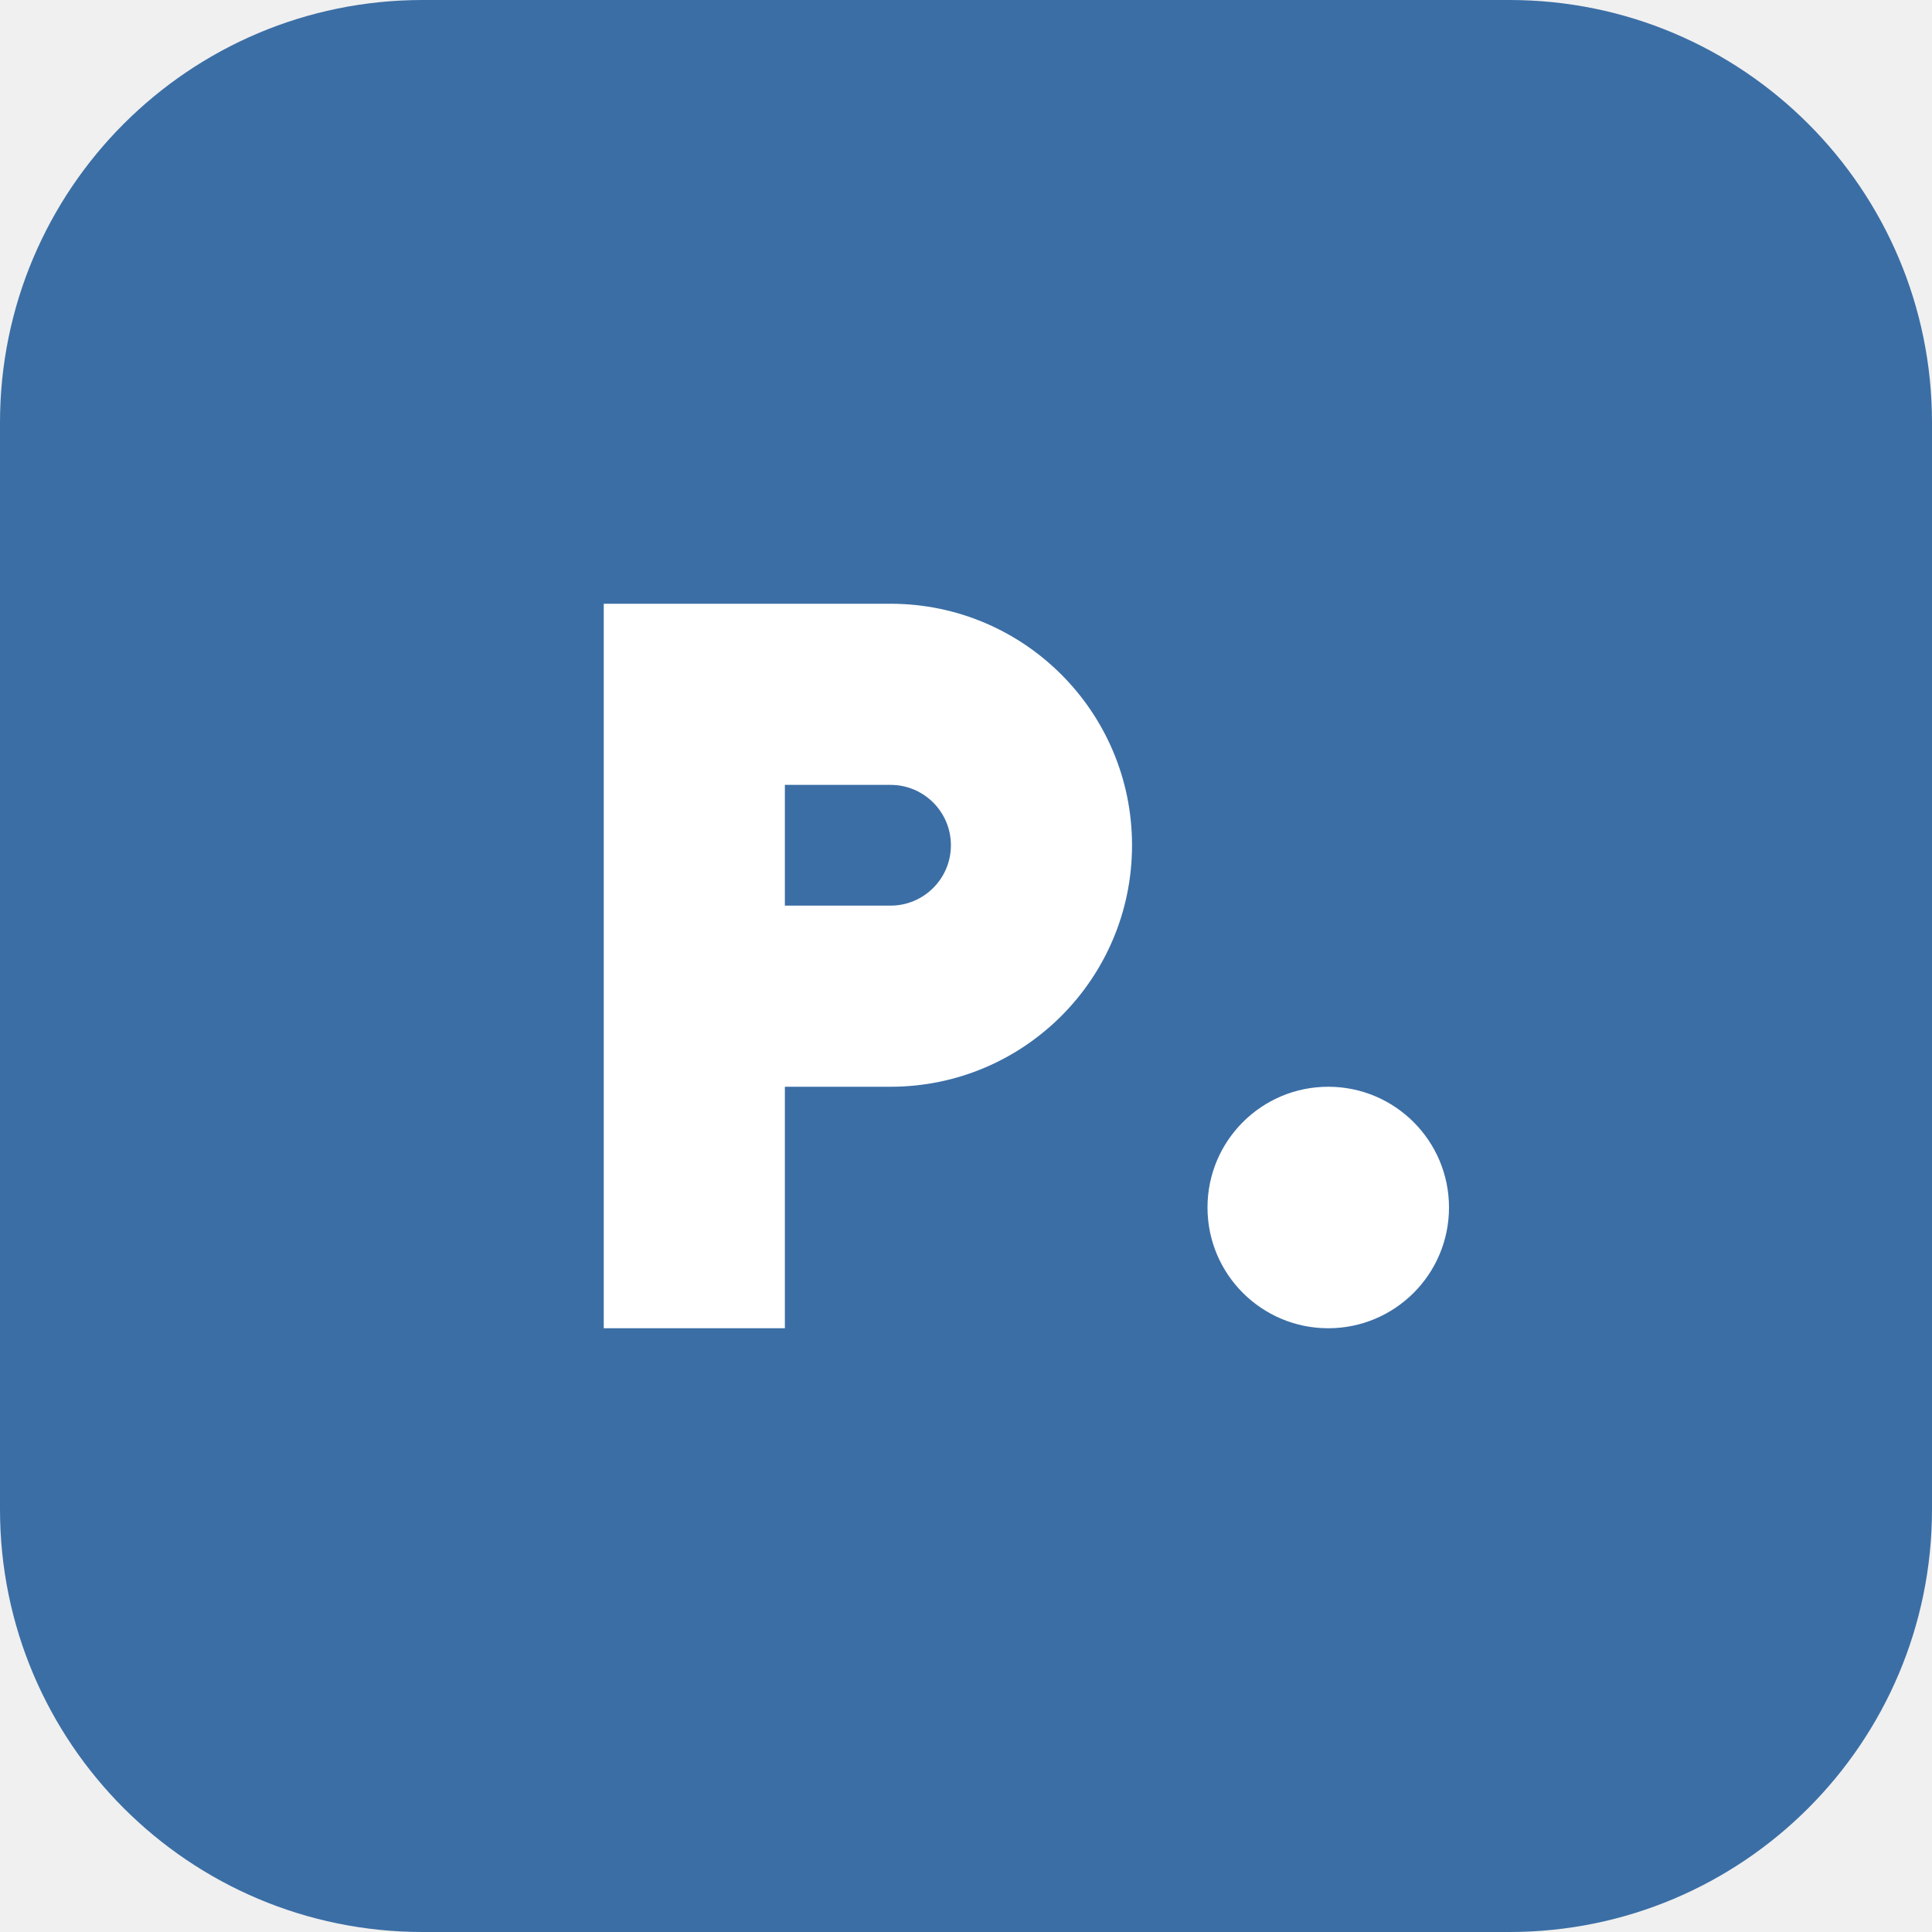
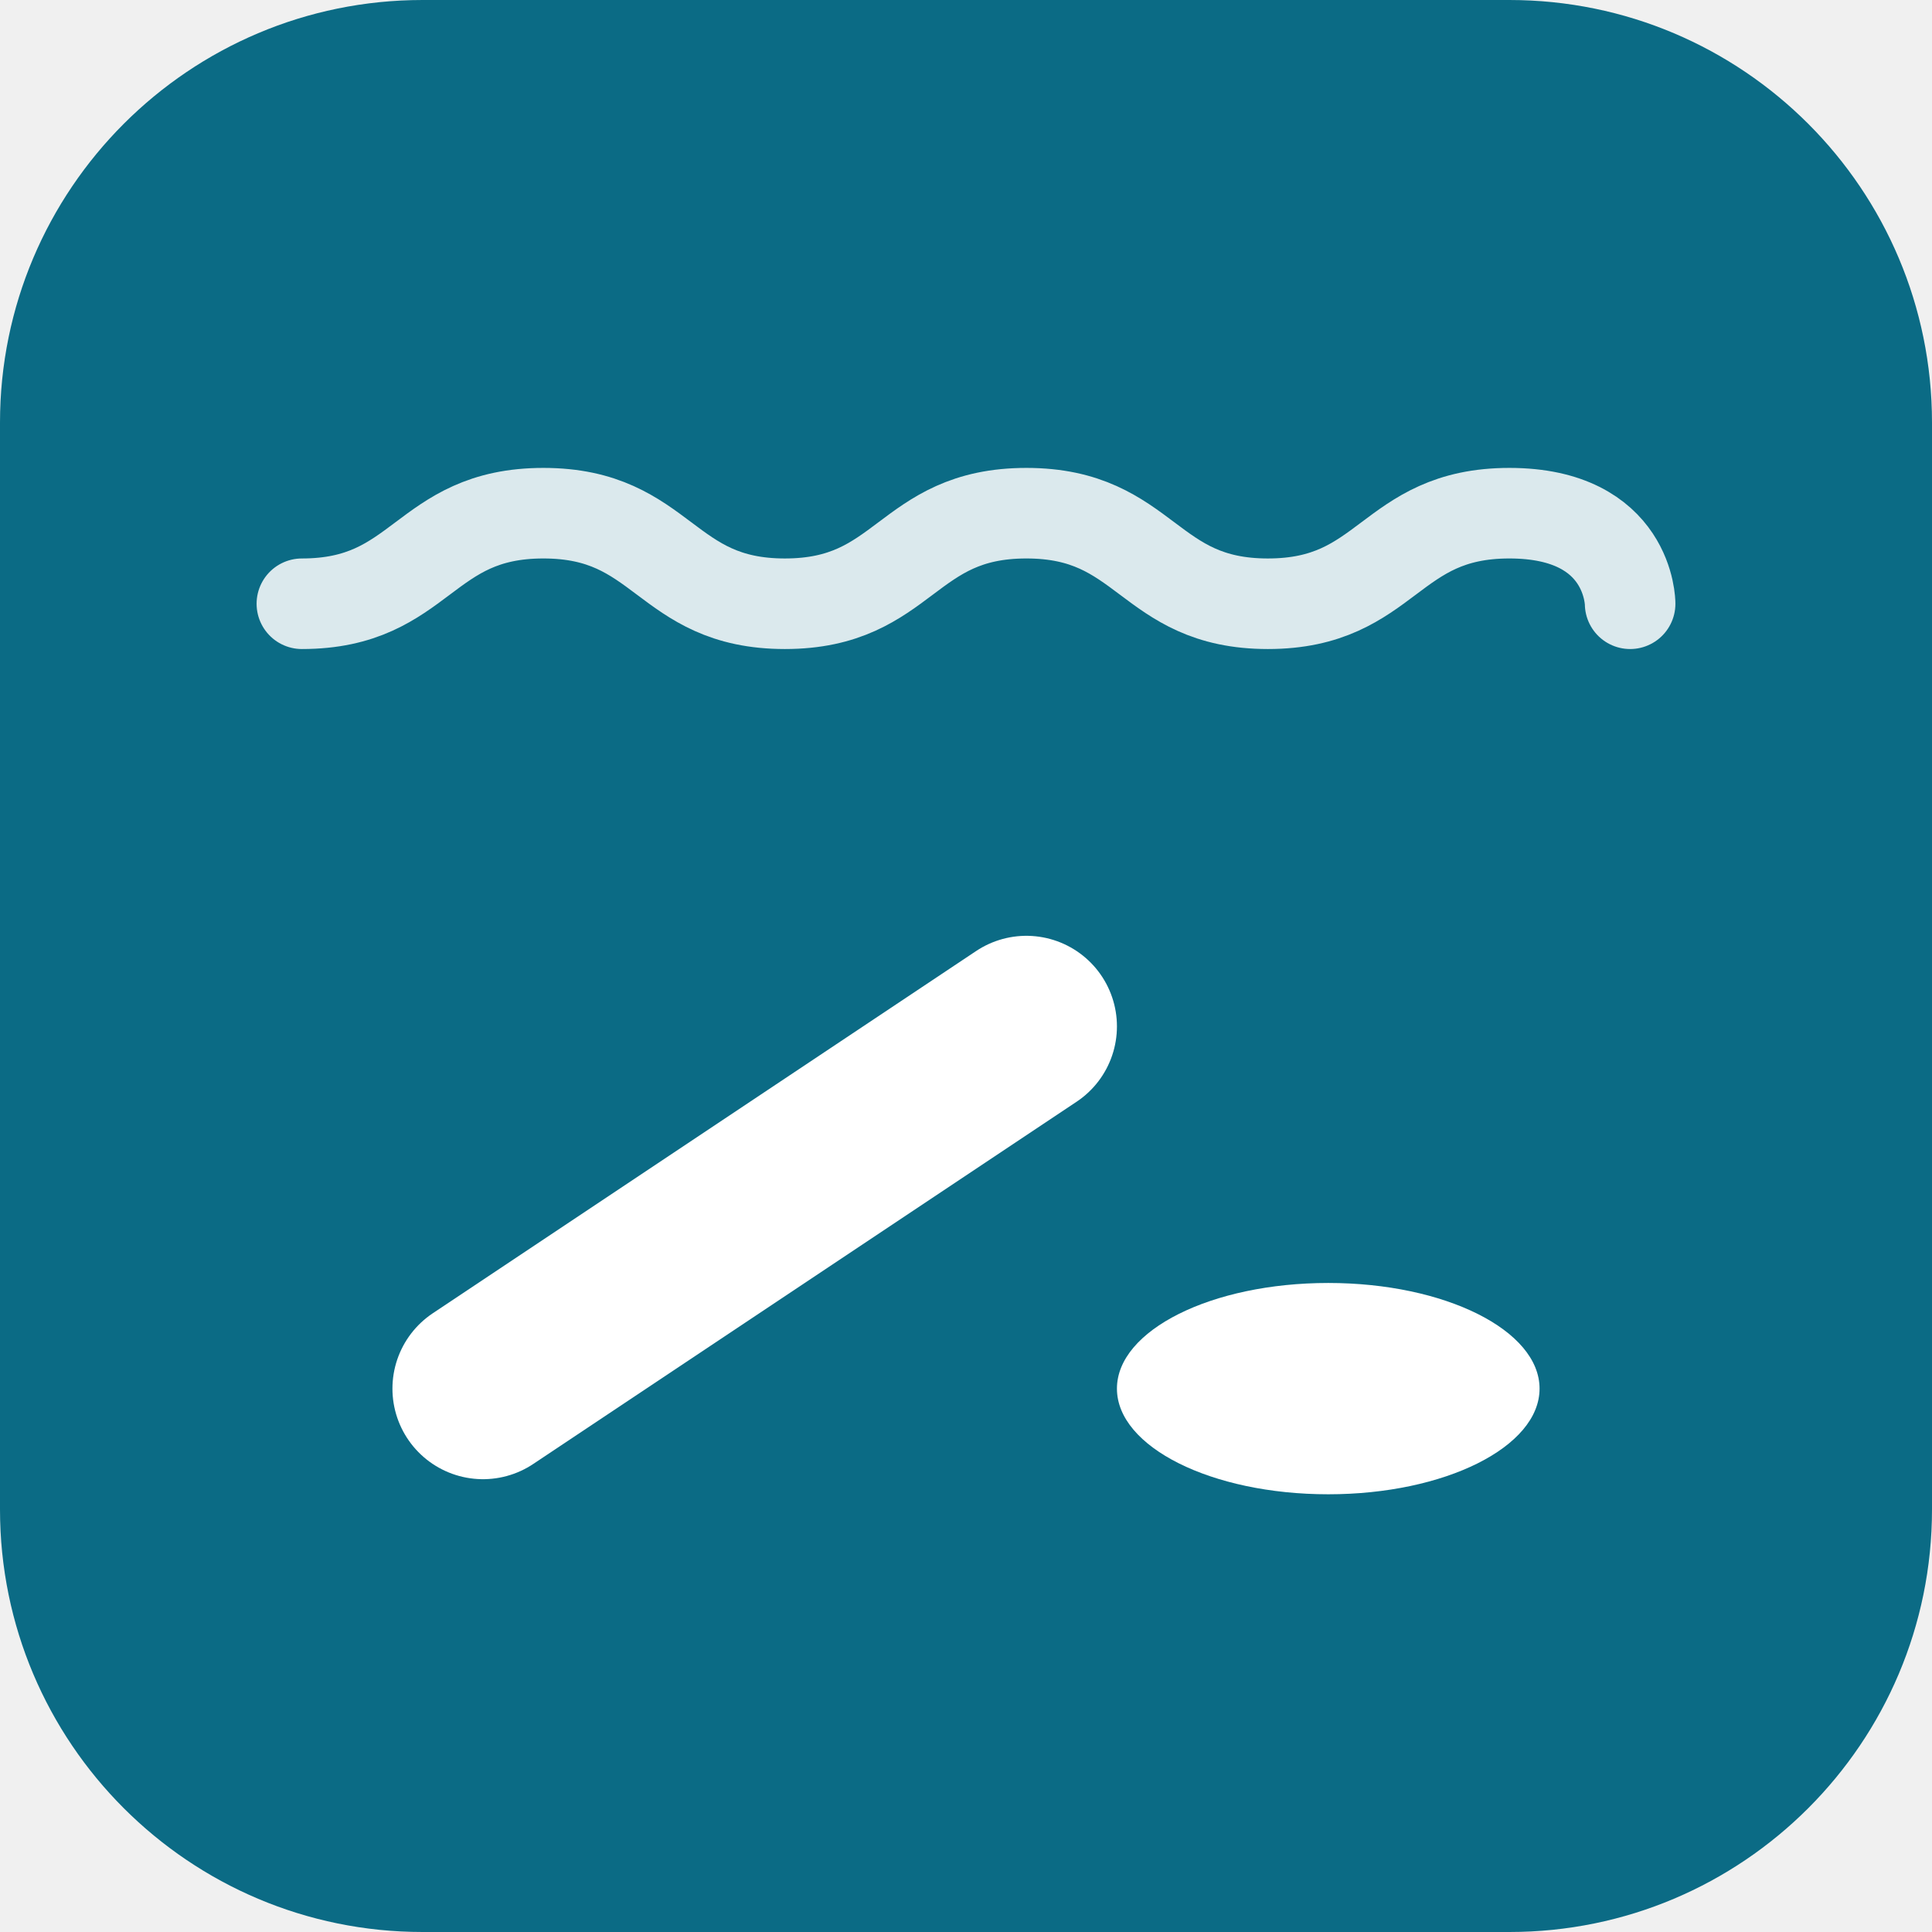
<svg xmlns="http://www.w3.org/2000/svg" viewBox="0 0 64 64" role="img" aria-label="Mister UWH Tactic">
-   <rect width="64" height="64" rx="14" fill="#3b6ea5" />
-   <path d="M20 44V20h9.5a8 8 0 0 1 0 16H26v8h-6Zm6-14h3.5a2 2 0 0 0 0-4H26v4Z" fill="#ffffff" />
-   <circle cx="44" cy="40" r="4" fill="#ffffff" />
+   <rect width="64" height="64" rx="14" fill="#0b6b85" />
+   <path d="M10 20c4 0 4-3 8-3s4 3 8 3 4-3 8-3 4 3 8 3 4-3 8-3 4 3 4 3" fill="none" stroke="#ffffff" stroke-width="3" stroke-linecap="round" stroke-opacity="0.85" />
+   <path d="M16 46l18-12" fill="none" stroke="#ffffff" stroke-width="6" stroke-linecap="round" />
+   <ellipse cx="44" cy="46" rx="7" ry="3.5" fill="#ffffff" />
</svg>
